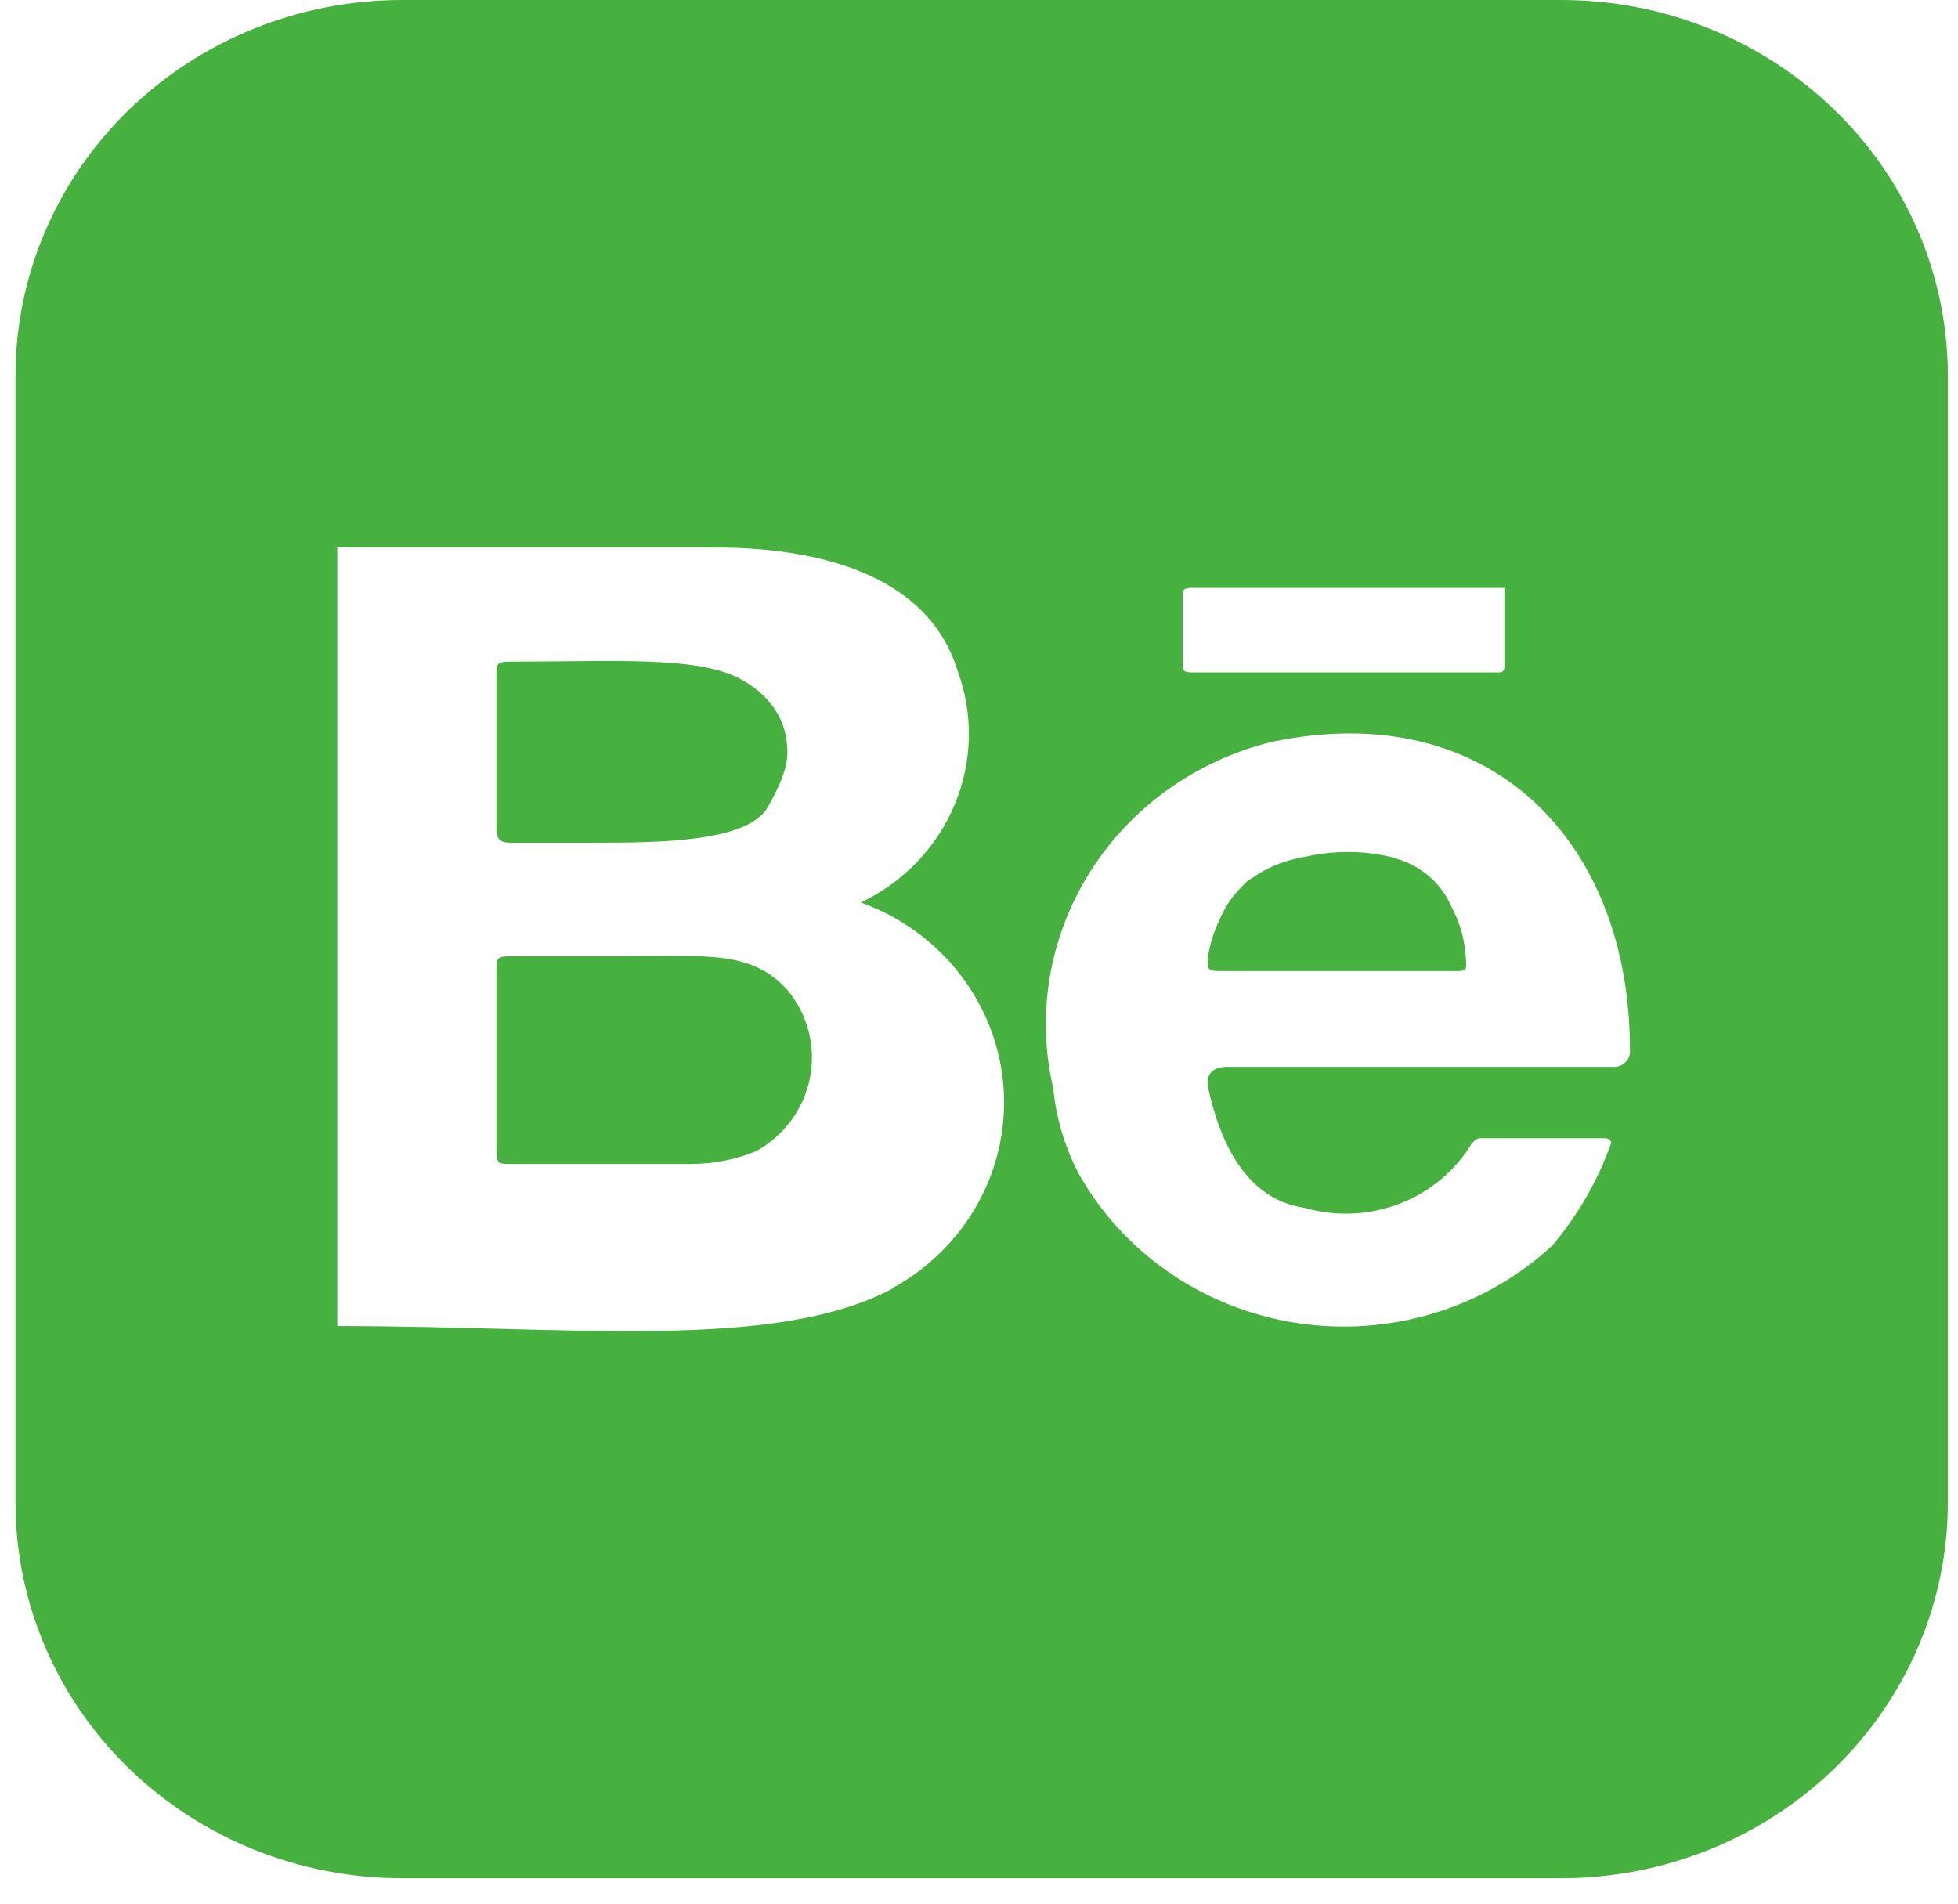
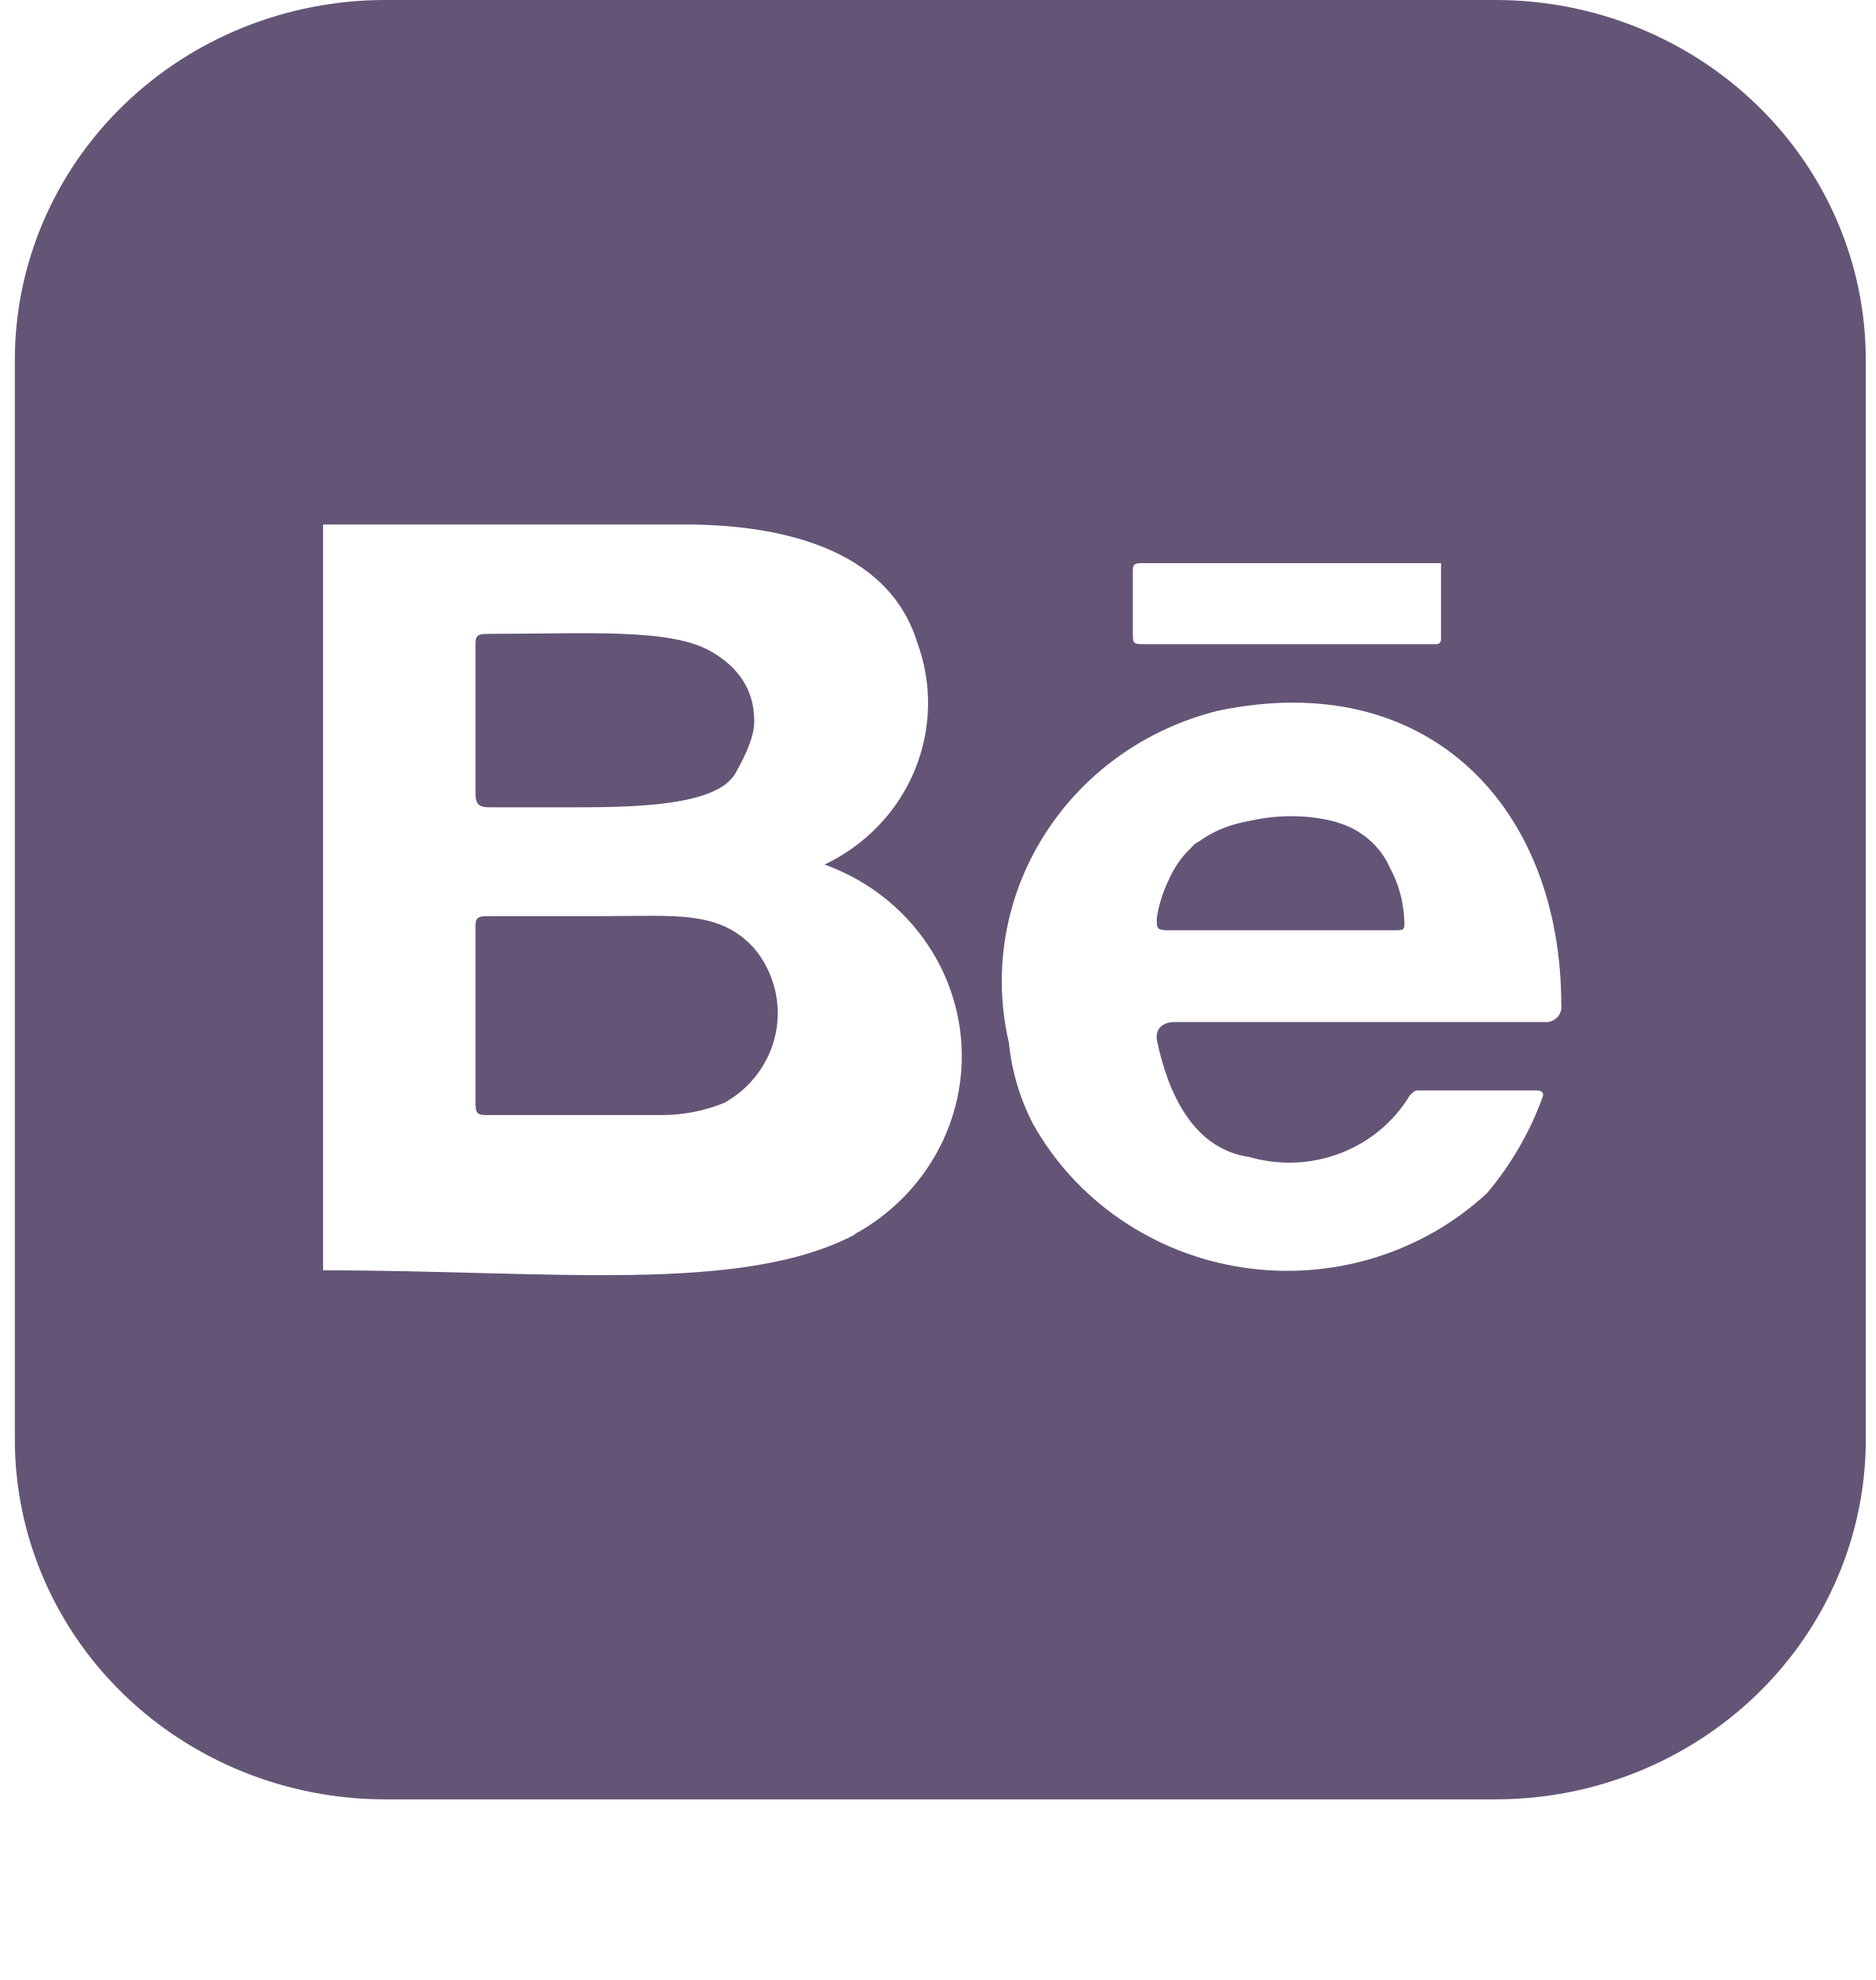
- <svg xmlns="http://www.w3.org/2000/svg" width="36" height="35" viewBox="0 0 36 35" fill="none">
-   <path d="M9.127 15.242V12.4C9.127 12.232 9.127 12.165 9.353 12.165C11.29 12.165 12.864 12.053 13.645 12.501C14.429 12.947 14.462 13.564 14.474 13.748C14.487 13.932 14.482 14.196 14.117 14.839C13.753 15.482 12.122 15.494 10.945 15.494H9.387C9.196 15.494 9.127 15.427 9.127 15.242ZM14.494 18.221C14.675 18.445 14.804 18.704 14.872 18.981C14.941 19.257 14.947 19.545 14.891 19.824C14.835 20.103 14.718 20.367 14.548 20.599C14.377 20.83 14.158 21.023 13.904 21.165C13.531 21.317 13.132 21.397 12.727 21.4H9.369C9.196 21.4 9.127 21.4 9.127 21.182V17.817C9.127 17.649 9.127 17.582 9.353 17.582H11.585C12.97 17.582 13.835 17.465 14.494 18.221Z" fill="#47B13F" />
-   <path d="M26.683 16.663C26.591 16.45 26.45 16.26 26.271 16.107C26.093 15.955 25.881 15.843 25.652 15.781C25.195 15.659 24.716 15.633 24.247 15.705C23.779 15.777 23.331 15.944 22.934 16.197C22.538 16.585 22.283 17.088 22.205 17.63C22.205 17.819 22.205 17.854 22.436 17.854H26.755C26.968 17.854 26.968 17.854 26.95 17.594C26.929 17.269 26.84 16.951 26.683 16.663ZM26.683 16.663C26.591 16.45 26.448 16.26 26.27 16.107C26.091 15.955 25.881 15.843 25.652 15.781C25.195 15.659 24.716 15.633 24.247 15.705C23.779 15.777 23.331 15.944 22.934 16.197C22.538 16.585 22.281 17.088 22.203 17.63C22.203 17.819 22.203 17.854 22.435 17.854H26.755C26.968 17.854 26.968 17.854 26.95 17.594C26.929 17.269 26.836 16.951 26.68 16.663M28.708 0H7.391C5.506 0 3.699 0.728 2.366 2.023C1.034 3.318 0.285 5.075 0.285 6.907V27.626C0.285 29.458 1.034 31.215 2.366 32.51C3.699 33.805 5.506 34.533 7.391 34.533H28.708C30.592 34.533 32.4 33.805 33.732 32.51C35.065 31.215 35.813 29.458 35.813 27.626V6.907C35.813 5.075 35.065 3.318 33.732 2.023C32.4 0.728 30.592 0 28.708 0ZM21.744 10.997C21.744 10.861 21.744 10.808 21.904 10.808H27.66V12.26C27.66 12.26 27.666 12.363 27.571 12.363H21.994C21.744 12.363 21.744 12.363 21.744 12.122V10.997ZM16.415 23.69C14.229 24.846 10.554 24.38 6.201 24.38V10.066H13.146C14.923 10.066 17.036 10.498 17.605 12.327C17.9 13.126 17.882 14.003 17.554 14.79C17.227 15.577 16.612 16.219 15.828 16.593C16.551 16.853 17.182 17.309 17.646 17.907C18.11 18.504 18.389 19.218 18.449 19.965C18.509 20.711 18.347 21.459 17.983 22.119C17.62 22.779 17.069 23.324 16.397 23.69H16.415ZM29.65 19.615H22.544C22.349 19.615 22.171 19.717 22.205 19.96C22.418 20.978 22.898 22.05 23.983 22.206C24.557 22.371 25.171 22.346 25.727 22.133C26.284 21.92 26.752 21.532 27.055 21.031C27.055 21.031 27.145 20.927 27.197 20.927H29.508C29.508 20.927 29.65 20.927 29.613 21.047C29.37 21.718 29.009 22.343 28.547 22.894C27.93 23.468 27.185 23.895 26.37 24.143C25.555 24.391 24.692 24.453 23.849 24.325C23.005 24.196 22.203 23.881 21.506 23.402C20.808 22.924 20.233 22.296 19.826 21.566C19.575 21.08 19.419 20.553 19.365 20.011C19.048 18.651 19.29 17.223 20.04 16.034C20.789 14.844 21.987 13.985 23.378 13.641C27.41 12.795 29.968 15.489 29.968 19.287C29.974 19.331 29.97 19.377 29.955 19.419C29.94 19.461 29.916 19.5 29.883 19.532C29.85 19.563 29.811 19.587 29.767 19.602C29.724 19.616 29.677 19.62 29.631 19.615H29.65ZM25.671 15.781C25.213 15.657 24.734 15.632 24.266 15.706C23.797 15.777 23.378 15.864 22.952 16.197C22.526 16.528 22.3 17.088 22.223 17.63C22.223 17.819 22.223 17.854 22.455 17.854H26.755C26.968 17.854 26.968 17.854 26.95 17.594C26.929 17.269 26.84 16.951 26.683 16.663C26.591 16.45 26.45 16.26 26.271 16.107C26.093 15.955 25.881 15.843 25.652 15.781H25.671Z" fill="#47B13F" />
+ <svg xmlns="http://www.w3.org/2000/svg" width="36" height="38" viewBox="0 0 36 38" fill="none">
+   <path d="M9.127 15.242V12.4C9.127 12.232 9.127 12.165 9.353 12.165C11.29 12.165 12.864 12.053 13.645 12.501C14.429 12.947 14.462 13.564 14.474 13.748C14.487 13.932 14.482 14.196 14.117 14.839C13.753 15.482 12.122 15.494 10.945 15.494H9.387C9.196 15.494 9.127 15.427 9.127 15.242ZM14.494 18.221C14.675 18.445 14.804 18.704 14.872 18.981C14.941 19.257 14.947 19.545 14.891 19.824C14.835 20.103 14.718 20.367 14.548 20.599C14.377 20.83 14.158 21.023 13.904 21.165C13.531 21.317 13.132 21.397 12.727 21.4H9.369C9.196 21.4 9.127 21.4 9.127 21.182V17.817C9.127 17.649 9.127 17.582 9.353 17.582H11.585C12.97 17.582 13.835 17.465 14.494 18.221Z" fill="#645577" />
+   <path d="M26.683 16.663C26.591 16.45 26.45 16.26 26.271 16.107C26.093 15.955 25.881 15.843 25.652 15.781C25.195 15.659 24.716 15.633 24.247 15.705C23.779 15.777 23.331 15.944 22.934 16.197C22.538 16.585 22.283 17.088 22.205 17.63C22.205 17.819 22.205 17.854 22.436 17.854H26.755C26.968 17.854 26.968 17.854 26.95 17.594C26.929 17.269 26.84 16.951 26.683 16.663ZM26.683 16.663C26.591 16.45 26.448 16.26 26.27 16.107C26.091 15.955 25.881 15.843 25.652 15.781C25.195 15.659 24.716 15.633 24.247 15.705C23.779 15.777 23.331 15.944 22.934 16.197C22.538 16.585 22.281 17.088 22.203 17.63C22.203 17.819 22.203 17.854 22.435 17.854H26.755C26.968 17.854 26.968 17.854 26.95 17.594C26.929 17.269 26.836 16.951 26.68 16.663M28.708 0H7.391C5.506 0 3.699 0.728 2.366 2.023C1.034 3.318 0.285 5.075 0.285 6.907V27.626C0.285 29.458 1.034 31.215 2.366 32.51C3.699 33.805 5.506 34.533 7.391 34.533H28.708C30.592 34.533 32.4 33.805 33.732 32.51C35.065 31.215 35.813 29.458 35.813 27.626V6.907C35.813 5.075 35.065 3.318 33.732 2.023C32.4 0.728 30.592 0 28.708 0ZM21.744 10.997C21.744 10.861 21.744 10.808 21.904 10.808H27.66V12.26C27.66 12.26 27.666 12.363 27.571 12.363H21.994C21.744 12.363 21.744 12.363 21.744 12.122V10.997ZM16.415 23.69C14.229 24.846 10.554 24.38 6.201 24.38V10.066H13.146C14.923 10.066 17.036 10.498 17.605 12.327C17.9 13.126 17.882 14.003 17.554 14.79C17.227 15.577 16.612 16.219 15.828 16.593C16.551 16.853 17.182 17.309 17.646 17.907C18.11 18.504 18.389 19.218 18.449 19.965C18.509 20.711 18.347 21.459 17.983 22.119C17.62 22.779 17.069 23.324 16.397 23.69H16.415ZM29.65 19.615H22.544C22.349 19.615 22.171 19.717 22.205 19.96C22.418 20.978 22.898 22.05 23.983 22.206C24.557 22.371 25.171 22.346 25.727 22.133C26.284 21.92 26.752 21.532 27.055 21.031C27.055 21.031 27.145 20.927 27.197 20.927H29.508C29.508 20.927 29.65 20.927 29.613 21.047C29.37 21.718 29.009 22.343 28.547 22.894C27.93 23.468 27.185 23.895 26.37 24.143C25.555 24.391 24.692 24.453 23.849 24.325C23.005 24.196 22.203 23.881 21.506 23.402C20.808 22.924 20.233 22.296 19.826 21.566C19.575 21.08 19.419 20.553 19.365 20.011C19.048 18.651 19.29 17.223 20.04 16.034C20.789 14.844 21.987 13.985 23.378 13.641C27.41 12.795 29.968 15.489 29.968 19.287C29.974 19.331 29.97 19.377 29.955 19.419C29.94 19.461 29.916 19.5 29.883 19.532C29.85 19.563 29.811 19.587 29.767 19.602C29.724 19.616 29.677 19.62 29.631 19.615H29.65ZM25.671 15.781C25.213 15.657 24.734 15.632 24.266 15.706C23.797 15.777 23.378 15.864 22.952 16.197C22.526 16.528 22.3 17.088 22.223 17.63C22.223 17.819 22.223 17.854 22.455 17.854H26.755C26.968 17.854 26.968 17.854 26.95 17.594C26.929 17.269 26.84 16.951 26.683 16.663C26.591 16.45 26.45 16.26 26.271 16.107C26.093 15.955 25.881 15.843 25.652 15.781H25.671Z" fill="#645577" />
</svg>
